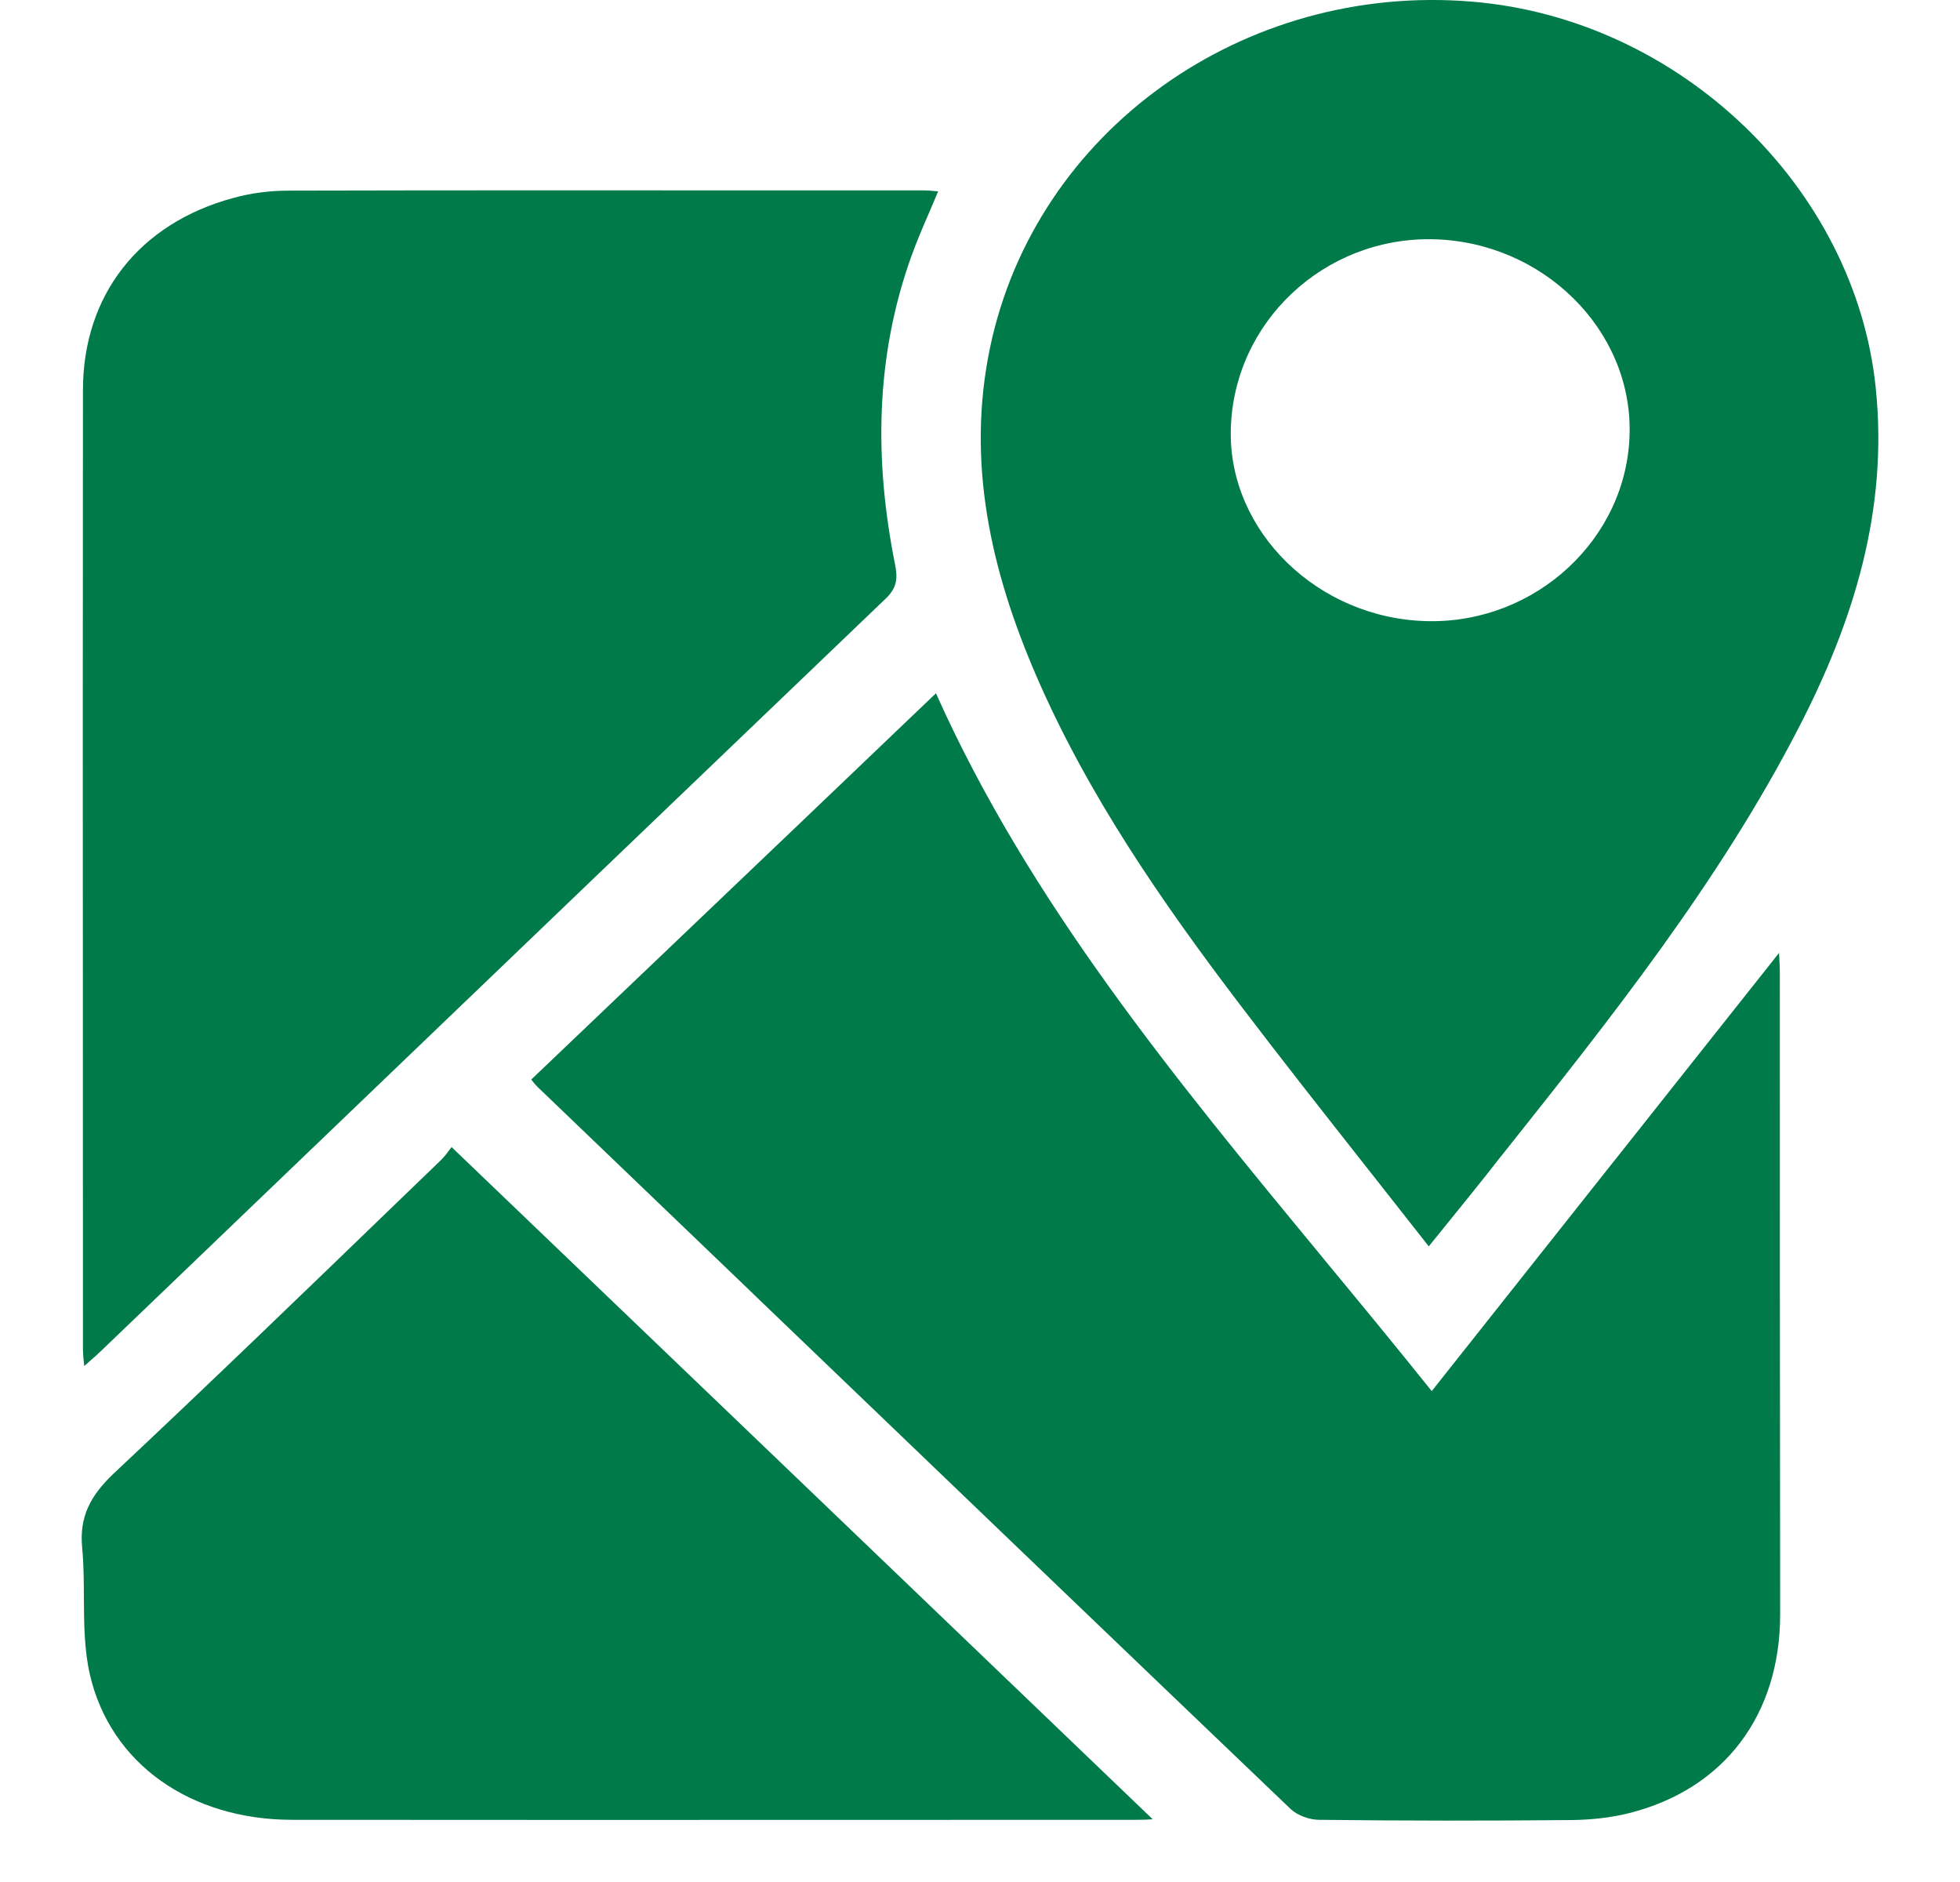
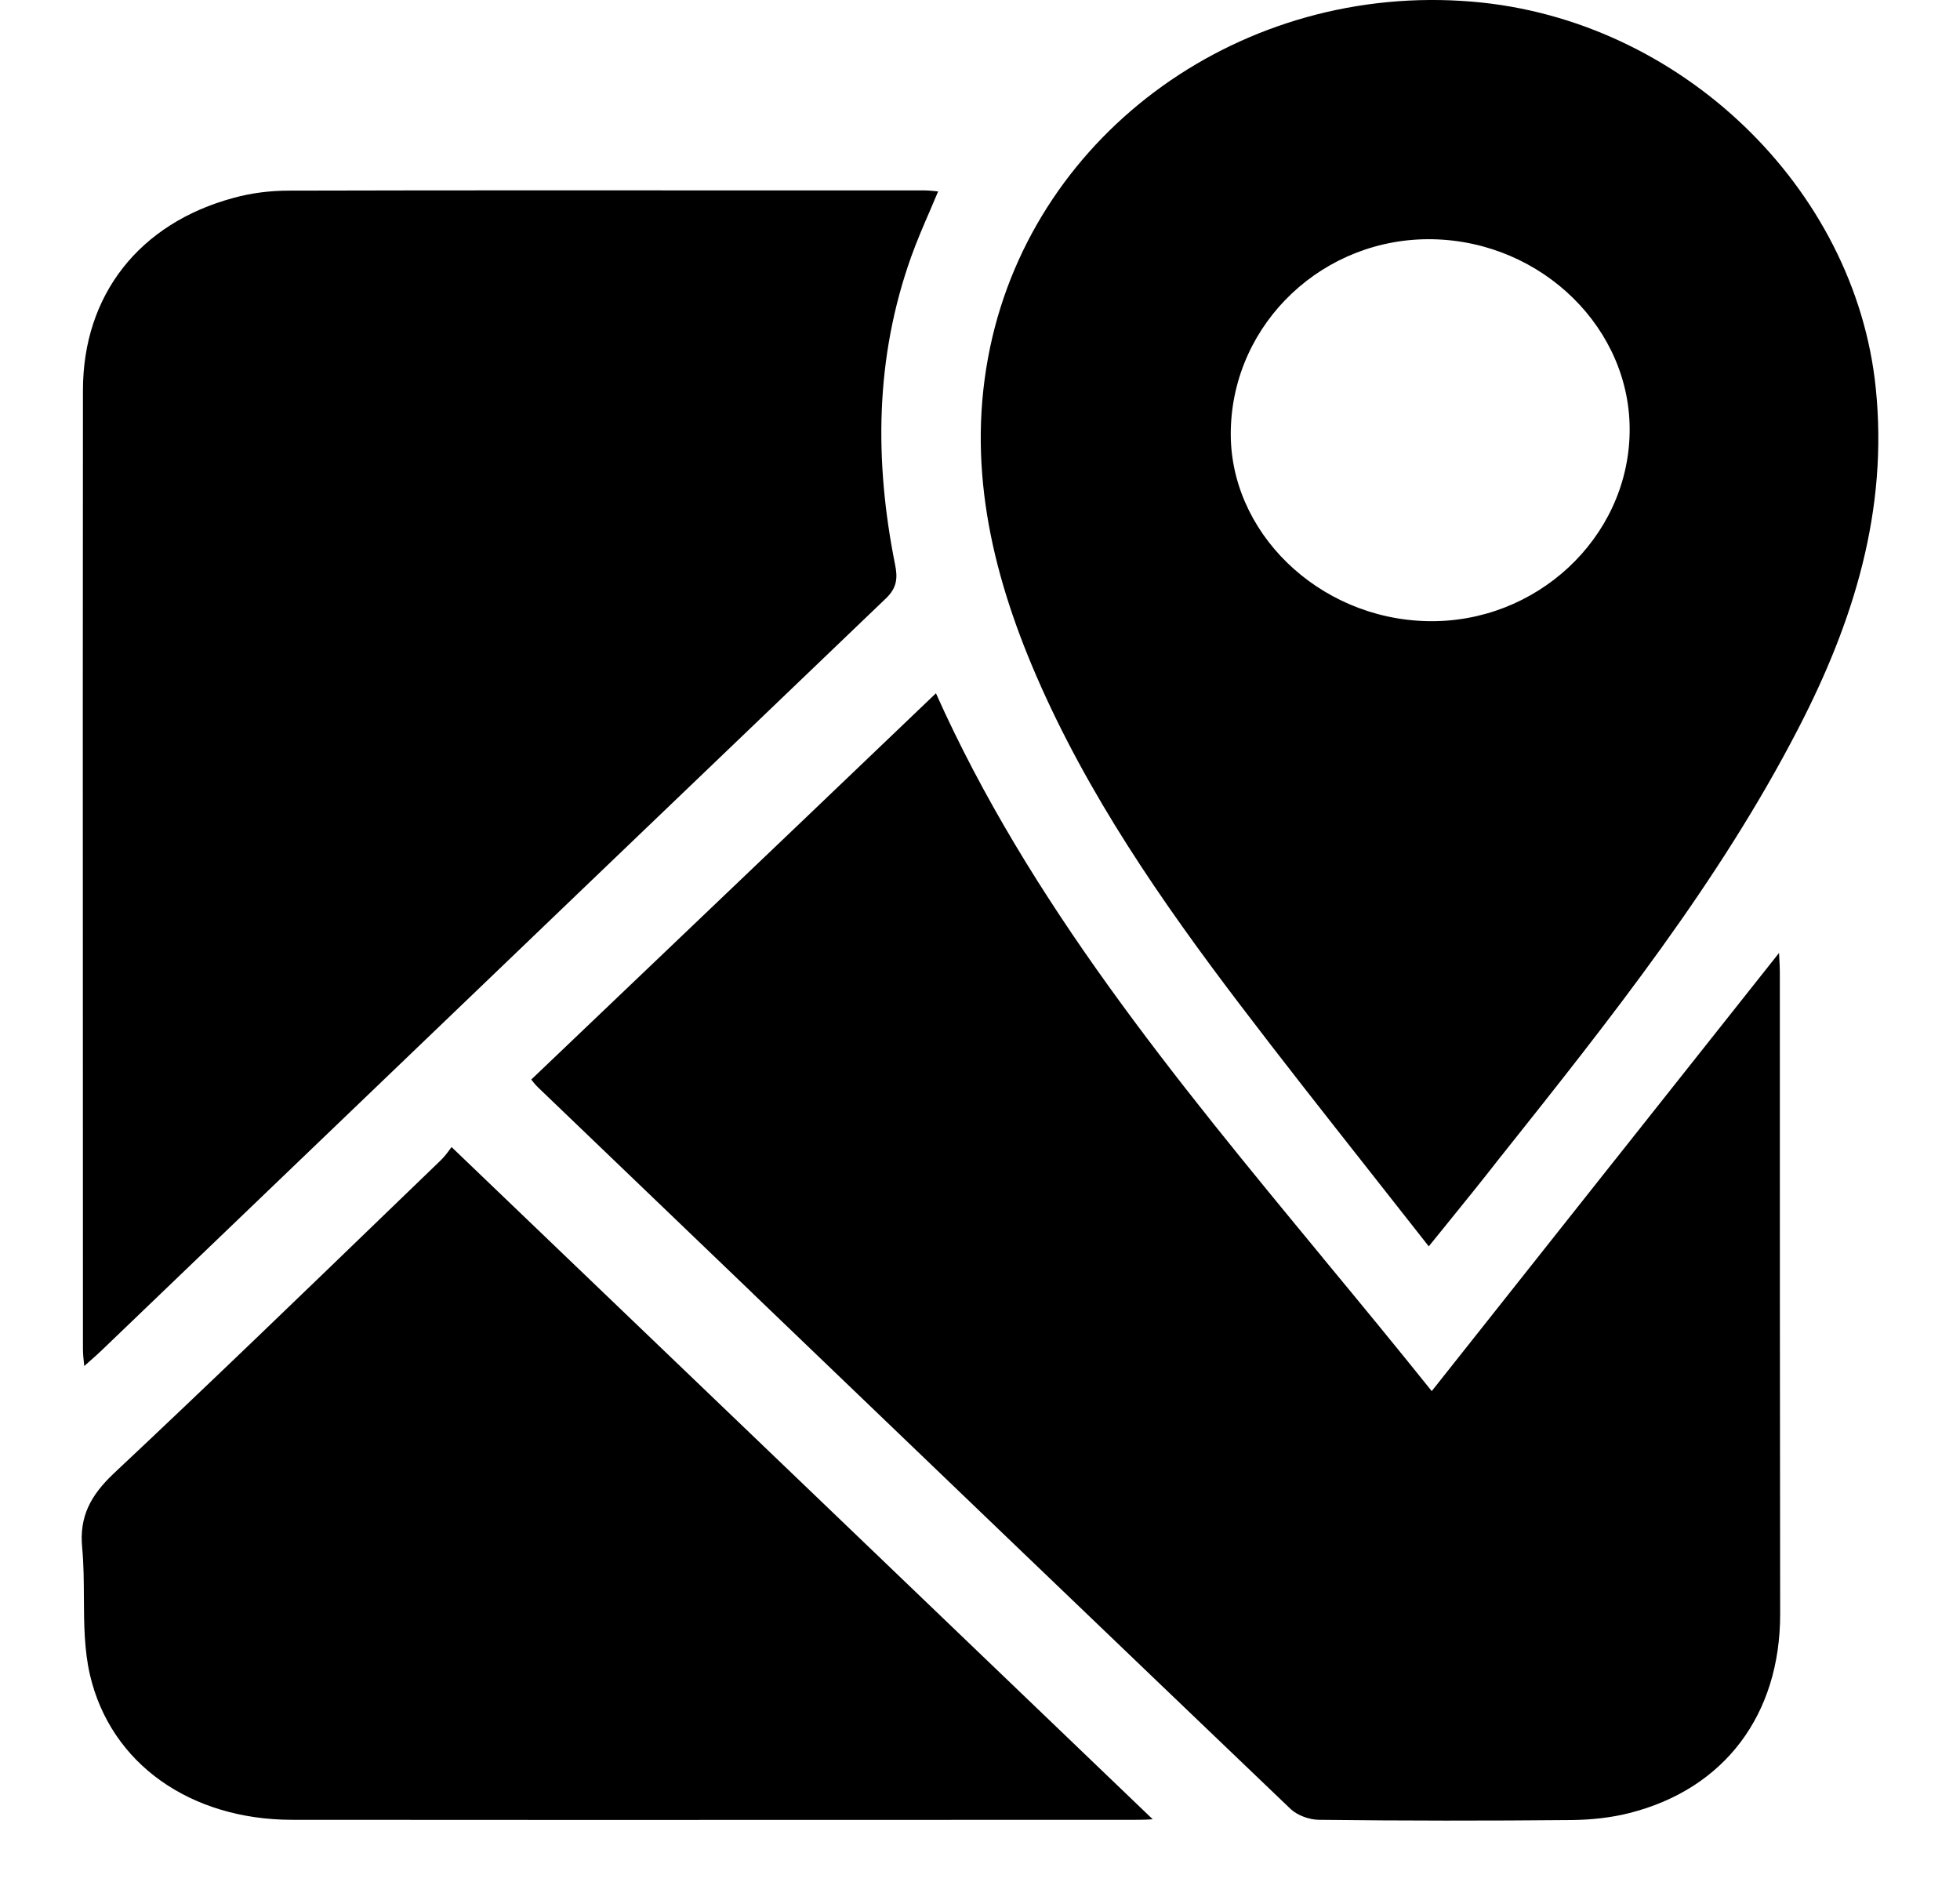
- <svg xmlns="http://www.w3.org/2000/svg" width="25" height="24" viewBox="0 0 25 24" fill="none">
-   <path fill-rule="evenodd" clip-rule="evenodd" d="M17.427 14.881C17.691 15.215 17.956 15.552 18.224 15.894L18.413 15.661L18.413 15.661C18.672 15.341 18.907 15.052 19.137 14.756L19.163 14.724C20.542 12.991 21.922 11.256 22.936 9.293C23.643 7.928 24.087 6.507 23.925 4.944C23.664 2.402 21.439 0.242 18.777 0.021C15.857 -0.223 13.209 1.67 12.629 4.429C12.323 5.887 12.636 7.272 13.216 8.614C13.872 10.13 14.81 11.489 15.813 12.808C16.338 13.499 16.877 14.183 17.427 14.881L17.427 14.881L17.427 14.881ZM15.699 5.481C15.73 4.11 16.888 3.022 18.279 3.051C19.677 3.081 20.814 4.202 20.786 5.524C20.759 6.866 19.591 7.951 18.207 7.921C16.812 7.892 15.668 6.777 15.699 5.481ZM8.523 12.101C7.942 12.655 7.36 13.21 6.776 13.767L6.781 13.773C6.801 13.799 6.827 13.832 6.862 13.866C7.777 14.743 8.691 15.62 9.605 16.497L9.605 16.497L9.605 16.498C11.891 18.691 14.176 20.884 16.465 23.072C16.551 23.151 16.702 23.207 16.826 23.207C17.901 23.22 18.973 23.22 20.047 23.21C20.291 23.207 20.546 23.181 20.782 23.121C21.995 22.815 22.706 21.868 22.706 20.586C22.702 17.857 22.702 15.129 22.702 12.4V12.396C22.702 12.341 22.699 12.288 22.696 12.235L22.696 12.235L22.696 12.234C22.695 12.207 22.693 12.179 22.692 12.152C21.996 13.03 21.302 13.906 20.606 14.783L20.601 14.789L20.596 14.795C19.823 15.771 19.046 16.75 18.262 17.74C17.803 17.167 17.338 16.603 16.873 16.041L16.873 16.04C14.985 13.753 13.127 11.501 11.938 8.841C10.802 9.928 9.664 11.013 8.524 12.1L8.523 12.101ZM11.966 2.441C11.93 2.527 11.894 2.61 11.859 2.693C11.774 2.888 11.693 3.078 11.623 3.272C11.162 4.561 11.152 5.874 11.416 7.196C11.451 7.367 11.444 7.493 11.3 7.631C8.797 10.027 6.297 12.424 3.799 14.82L1.298 17.219C1.253 17.263 1.206 17.304 1.146 17.357L1.075 17.42L1.074 17.415C1.064 17.323 1.058 17.261 1.058 17.203C1.058 15.844 1.057 14.486 1.057 13.127C1.056 10.411 1.055 7.694 1.058 4.977C1.058 3.76 1.779 2.847 2.978 2.524C3.204 2.461 3.448 2.431 3.682 2.431C5.709 2.426 7.738 2.427 9.767 2.428H9.767C10.443 2.428 11.119 2.428 11.794 2.428C11.832 2.428 11.869 2.432 11.915 2.436L11.915 2.436L11.915 2.436C11.93 2.438 11.947 2.44 11.966 2.441ZM14.703 23.2C11.732 20.352 8.768 17.509 5.76 14.628C5.755 14.634 5.749 14.642 5.743 14.65C5.71 14.696 5.664 14.758 5.609 14.809C5.425 14.987 5.24 15.164 5.056 15.342C3.86 16.497 2.664 17.652 1.449 18.792C1.157 19.069 1.01 19.339 1.048 19.735C1.068 19.947 1.069 20.161 1.07 20.375C1.072 20.708 1.074 21.04 1.147 21.357C1.412 22.498 2.435 23.204 3.72 23.207C6.119 23.209 8.519 23.209 10.918 23.208C12.118 23.207 13.318 23.207 14.518 23.207C14.583 23.207 14.649 23.204 14.703 23.2Z" fill="#007A49" />
+ <svg xmlns="http://www.w3.org/2000/svg" width="25" height="24" viewBox="0 0 25 24">
+   <path fill-rule="evenodd" clip-rule="evenodd" d="M17.427 14.881C17.691 15.215 17.956 15.552 18.224 15.894L18.413 15.661L18.413 15.661C18.672 15.341 18.907 15.052 19.137 14.756L19.163 14.724C20.542 12.991 21.922 11.256 22.936 9.293C23.643 7.928 24.087 6.507 23.925 4.944C23.664 2.402 21.439 0.242 18.777 0.021C15.857 -0.223 13.209 1.67 12.629 4.429C12.323 5.887 12.636 7.272 13.216 8.614C13.872 10.13 14.81 11.489 15.813 12.808C16.338 13.499 16.877 14.183 17.427 14.881L17.427 14.881L17.427 14.881ZM15.699 5.481C15.73 4.11 16.888 3.022 18.279 3.051C19.677 3.081 20.814 4.202 20.786 5.524C20.759 6.866 19.591 7.951 18.207 7.921C16.812 7.892 15.668 6.777 15.699 5.481ZM8.523 12.101C7.942 12.655 7.36 13.21 6.776 13.767L6.781 13.773C6.801 13.799 6.827 13.832 6.862 13.866C7.777 14.743 8.691 15.62 9.605 16.497L9.605 16.497L9.605 16.498C11.891 18.691 14.176 20.884 16.465 23.072C16.551 23.151 16.702 23.207 16.826 23.207C17.901 23.22 18.973 23.22 20.047 23.21C20.291 23.207 20.546 23.181 20.782 23.121C21.995 22.815 22.706 21.868 22.706 20.586C22.702 17.857 22.702 15.129 22.702 12.4V12.396C22.702 12.341 22.699 12.288 22.696 12.235L22.696 12.235L22.696 12.234C22.695 12.207 22.693 12.179 22.692 12.152C21.996 13.03 21.302 13.906 20.606 14.783L20.601 14.789L20.596 14.795C19.823 15.771 19.046 16.75 18.262 17.74C17.803 17.167 17.338 16.603 16.873 16.041L16.873 16.04C14.985 13.753 13.127 11.501 11.938 8.841C10.802 9.928 9.664 11.013 8.524 12.1L8.523 12.101ZM11.966 2.441C11.93 2.527 11.894 2.61 11.859 2.693C11.774 2.888 11.693 3.078 11.623 3.272C11.162 4.561 11.152 5.874 11.416 7.196C11.451 7.367 11.444 7.493 11.3 7.631C8.797 10.027 6.297 12.424 3.799 14.82L1.298 17.219C1.253 17.263 1.206 17.304 1.146 17.357L1.075 17.42L1.074 17.415C1.064 17.323 1.058 17.261 1.058 17.203C1.058 15.844 1.057 14.486 1.057 13.127C1.056 10.411 1.055 7.694 1.058 4.977C1.058 3.76 1.779 2.847 2.978 2.524C3.204 2.461 3.448 2.431 3.682 2.431C5.709 2.426 7.738 2.427 9.767 2.428H9.767C10.443 2.428 11.119 2.428 11.794 2.428C11.832 2.428 11.869 2.432 11.915 2.436L11.915 2.436L11.915 2.436C11.93 2.438 11.947 2.44 11.966 2.441ZM14.703 23.2C11.732 20.352 8.768 17.509 5.76 14.628C5.755 14.634 5.749 14.642 5.743 14.65C5.71 14.696 5.664 14.758 5.609 14.809C5.425 14.987 5.24 15.164 5.056 15.342C3.86 16.497 2.664 17.652 1.449 18.792C1.157 19.069 1.01 19.339 1.048 19.735C1.068 19.947 1.069 20.161 1.07 20.375C1.072 20.708 1.074 21.04 1.147 21.357C1.412 22.498 2.435 23.204 3.72 23.207C6.119 23.209 8.519 23.209 10.918 23.208C12.118 23.207 13.318 23.207 14.518 23.207C14.583 23.207 14.649 23.204 14.703 23.2Z" />
</svg>
